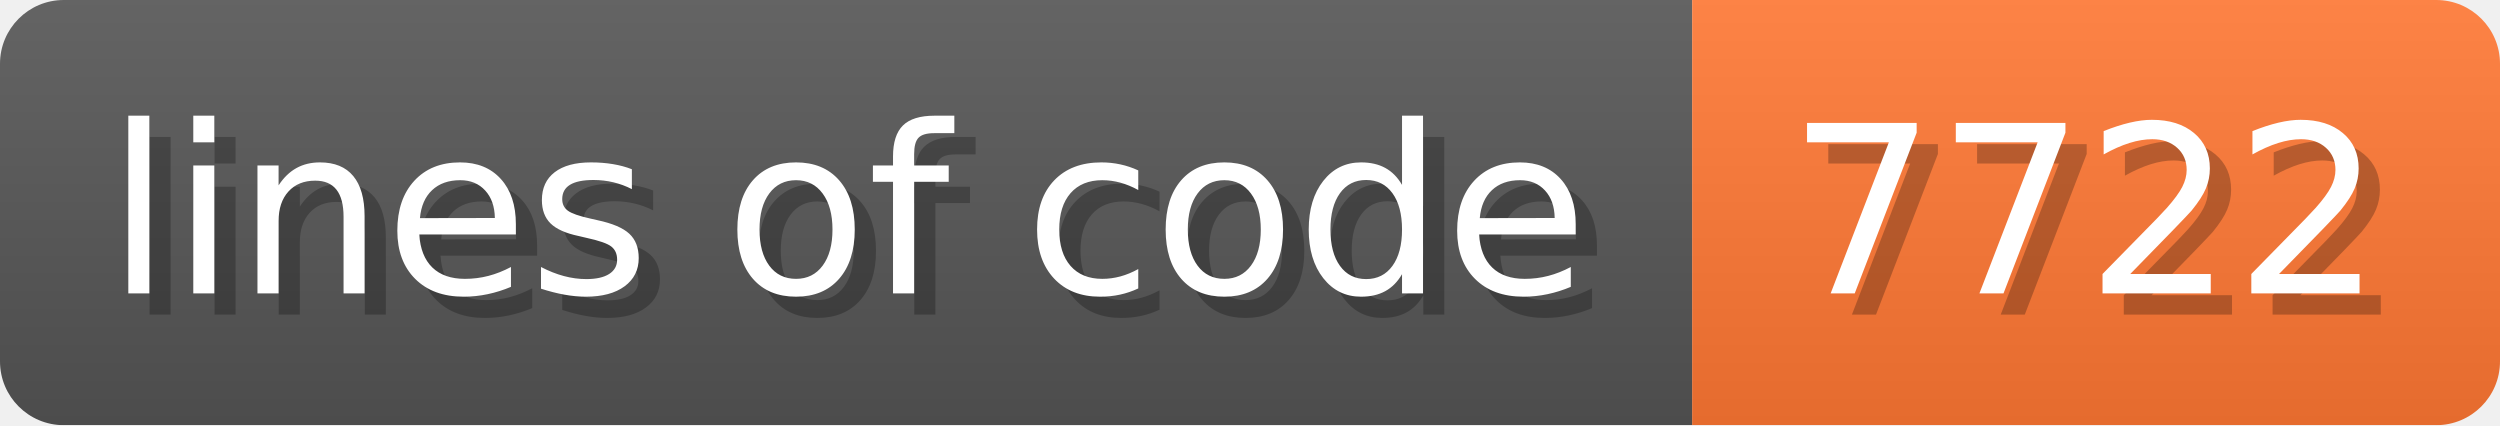
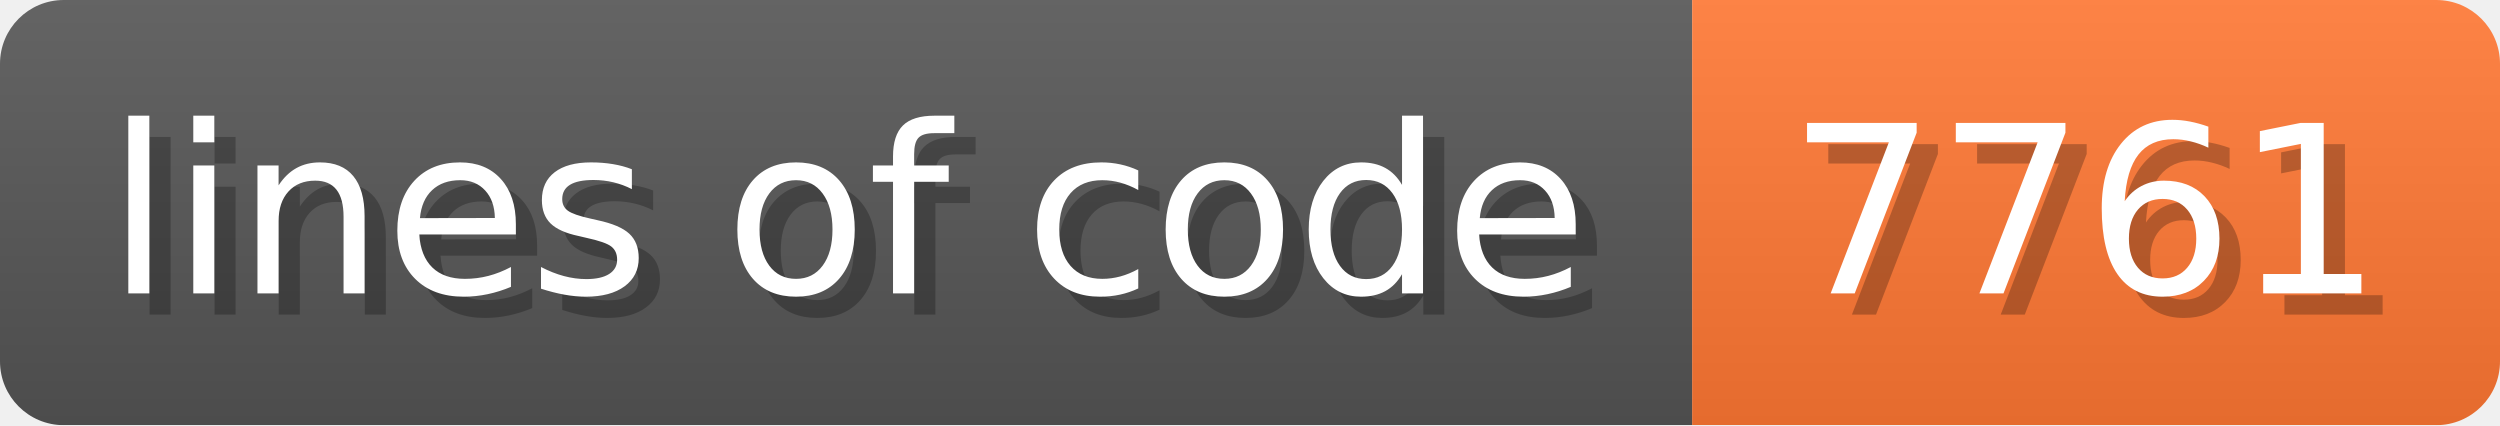
- <svg xmlns="http://www.w3.org/2000/svg" width="117.6" height="20" viewBox="0 0 1176 200" role="img" aria-label="lines of code: 7722">
+ <svg xmlns="http://www.w3.org/2000/svg" width="117.6" height="20" viewBox="0 0 1176 200" role="img" aria-label="lines of code: 7761">
  <linearGradient id="a" x2="0" y2="100%">
    <stop offset="0" stop-opacity=".1" stop-color="#EEE" />
    <stop offset="1" stop-opacity=".1" />
  </linearGradient>
  <mask id="m">
    <rect width="1176" height="200" rx="30" fill="#FFF" />
  </mask>
  <g mask="url(#m)">
    <rect width="796" height="200" fill="#555" />
    <rect width="380" height="200" fill="#F73" x="796" />
    <rect width="1176" height="200" fill="url(#a)" />
  </g>
  <g aria-hidden="true" fill="#fff" text-anchor="start" font-family="Verdana,DejaVu Sans,sans-serif" font-size="110">
    <text x="60" y="148" textLength="696" fill="#000" opacity="0.25">lines of code</text>
    <text x="50" y="138" textLength="696">lines of code</text>
-     <text x="851" y="148" textLength="280" fill="#000" opacity="0.25">7722</text>
-     <text x="841" y="138" textLength="280">7722</text>
+     <text x="851" y="148" textLength="280" fill="#000" opacity="0.25">7761</text>
+     <text x="841" y="138" textLength="280">7761</text>
  </g>
</svg>
